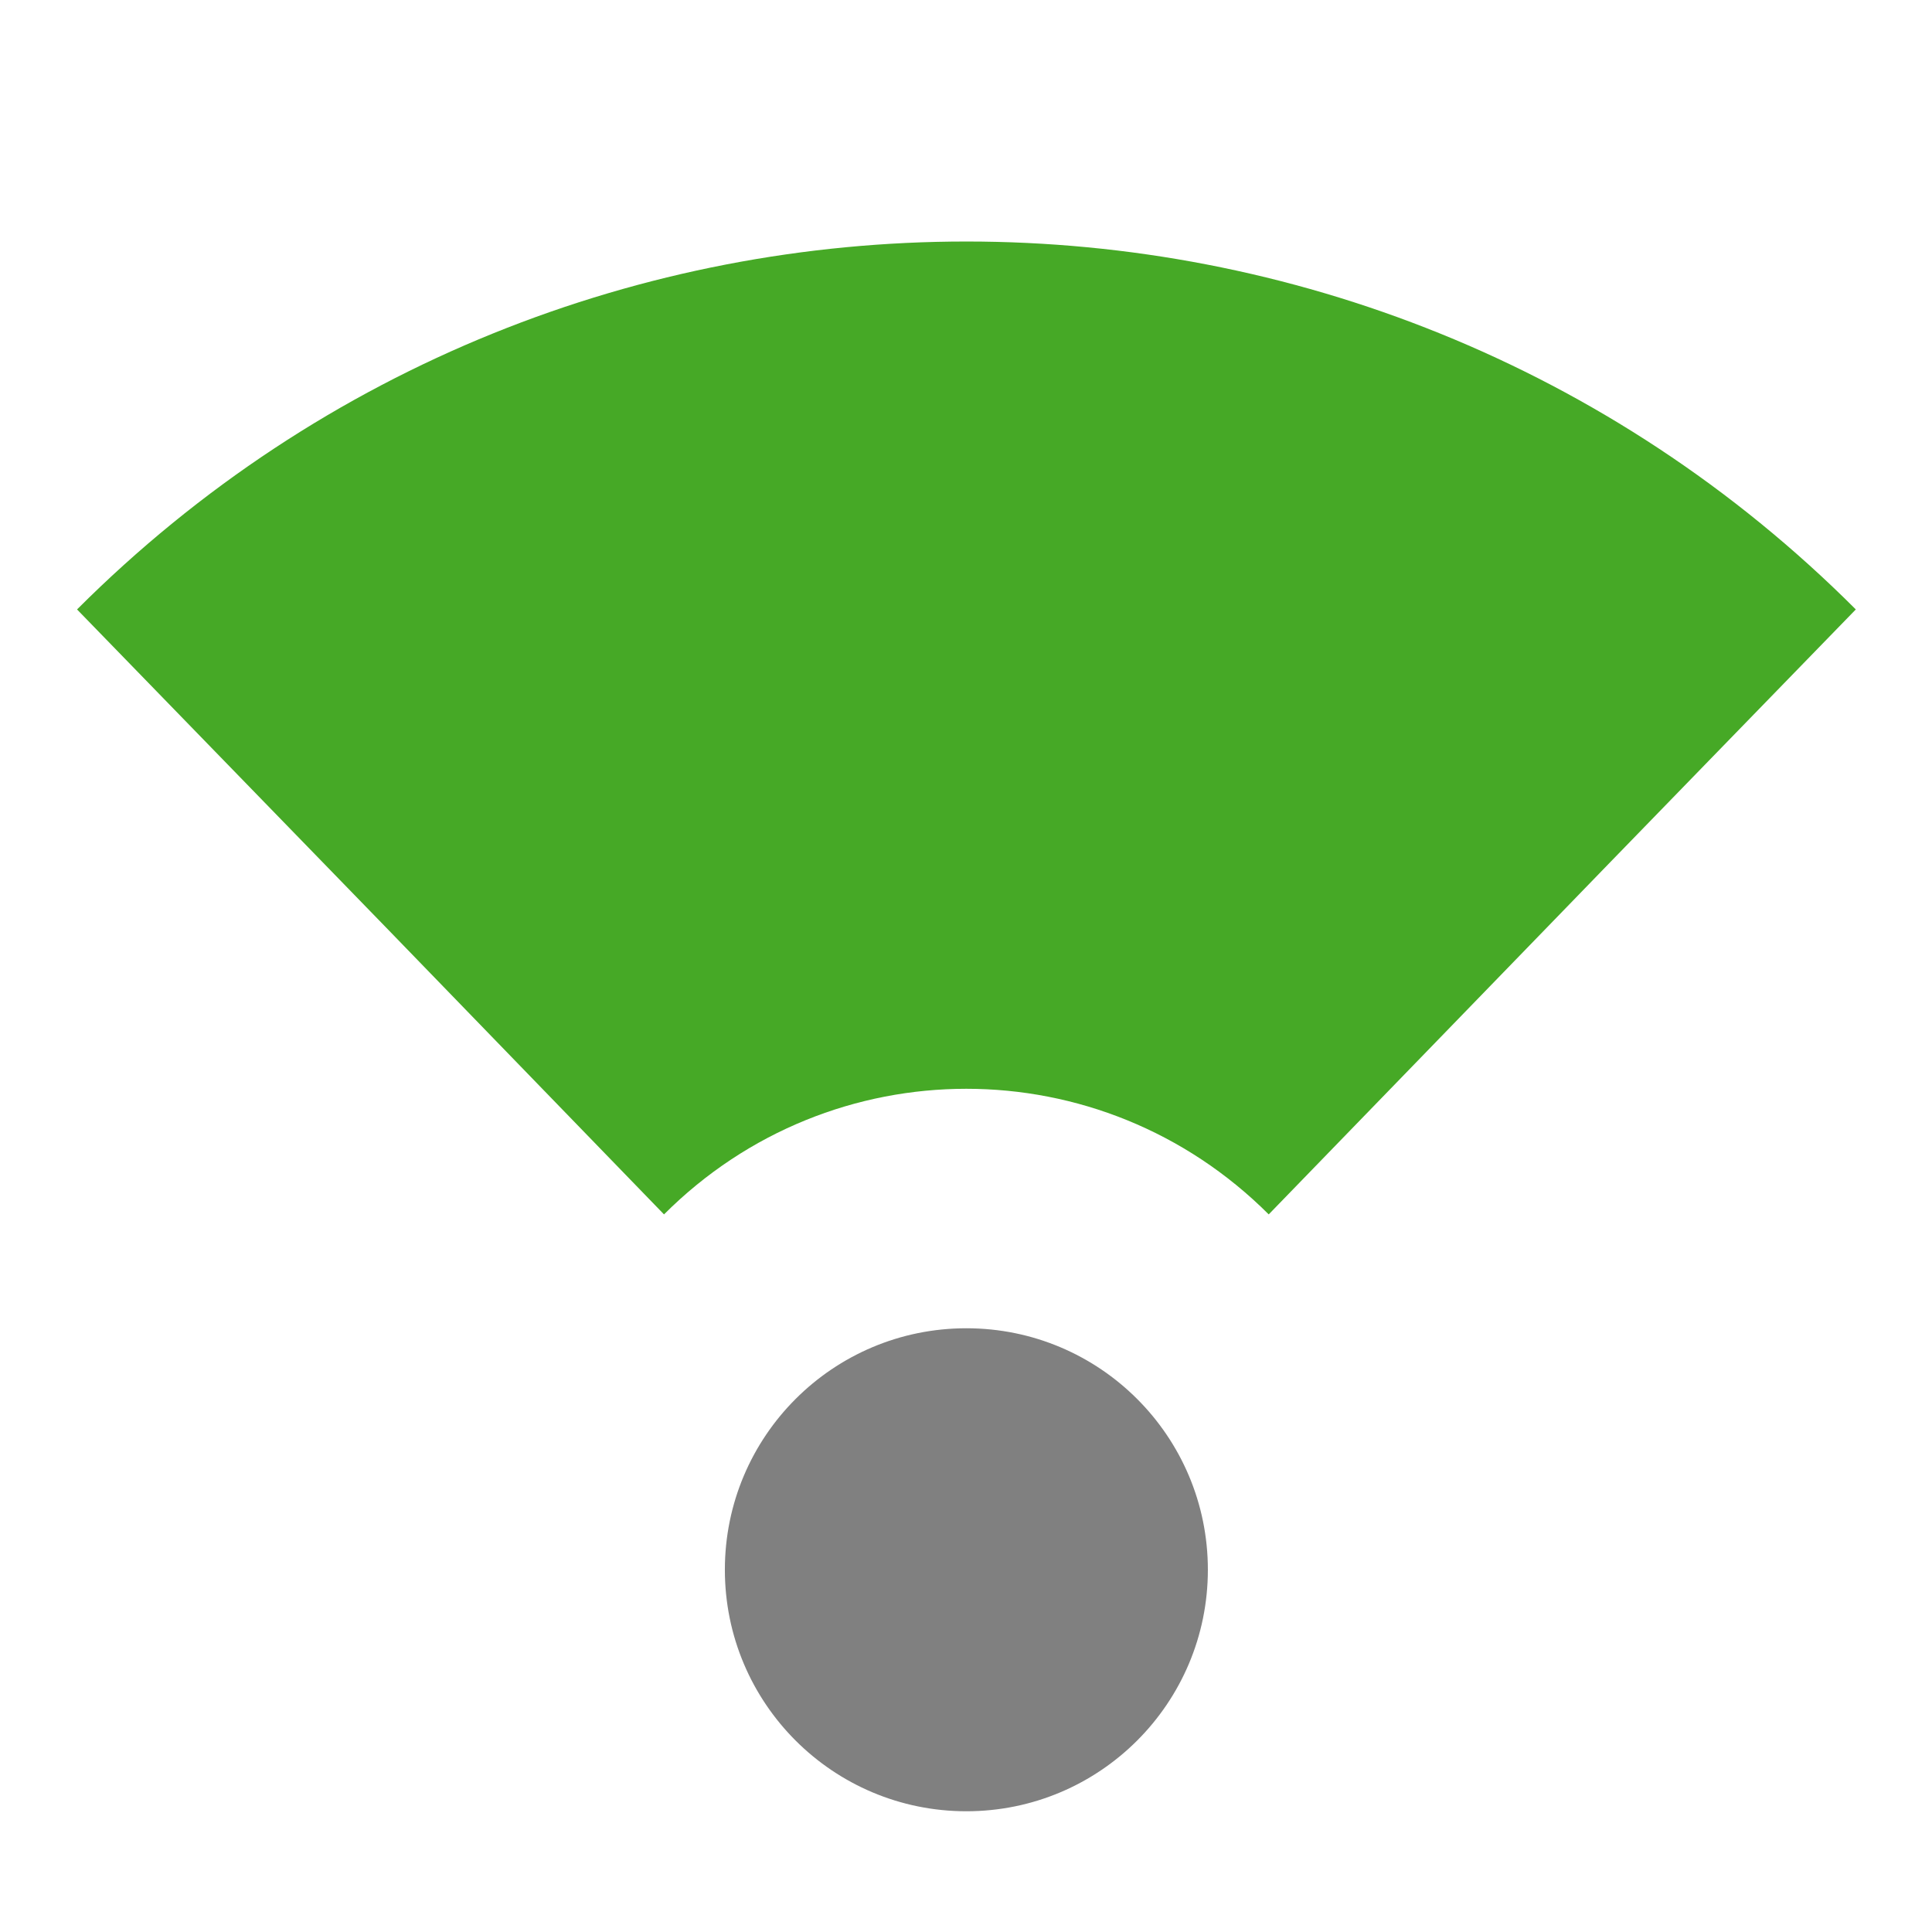
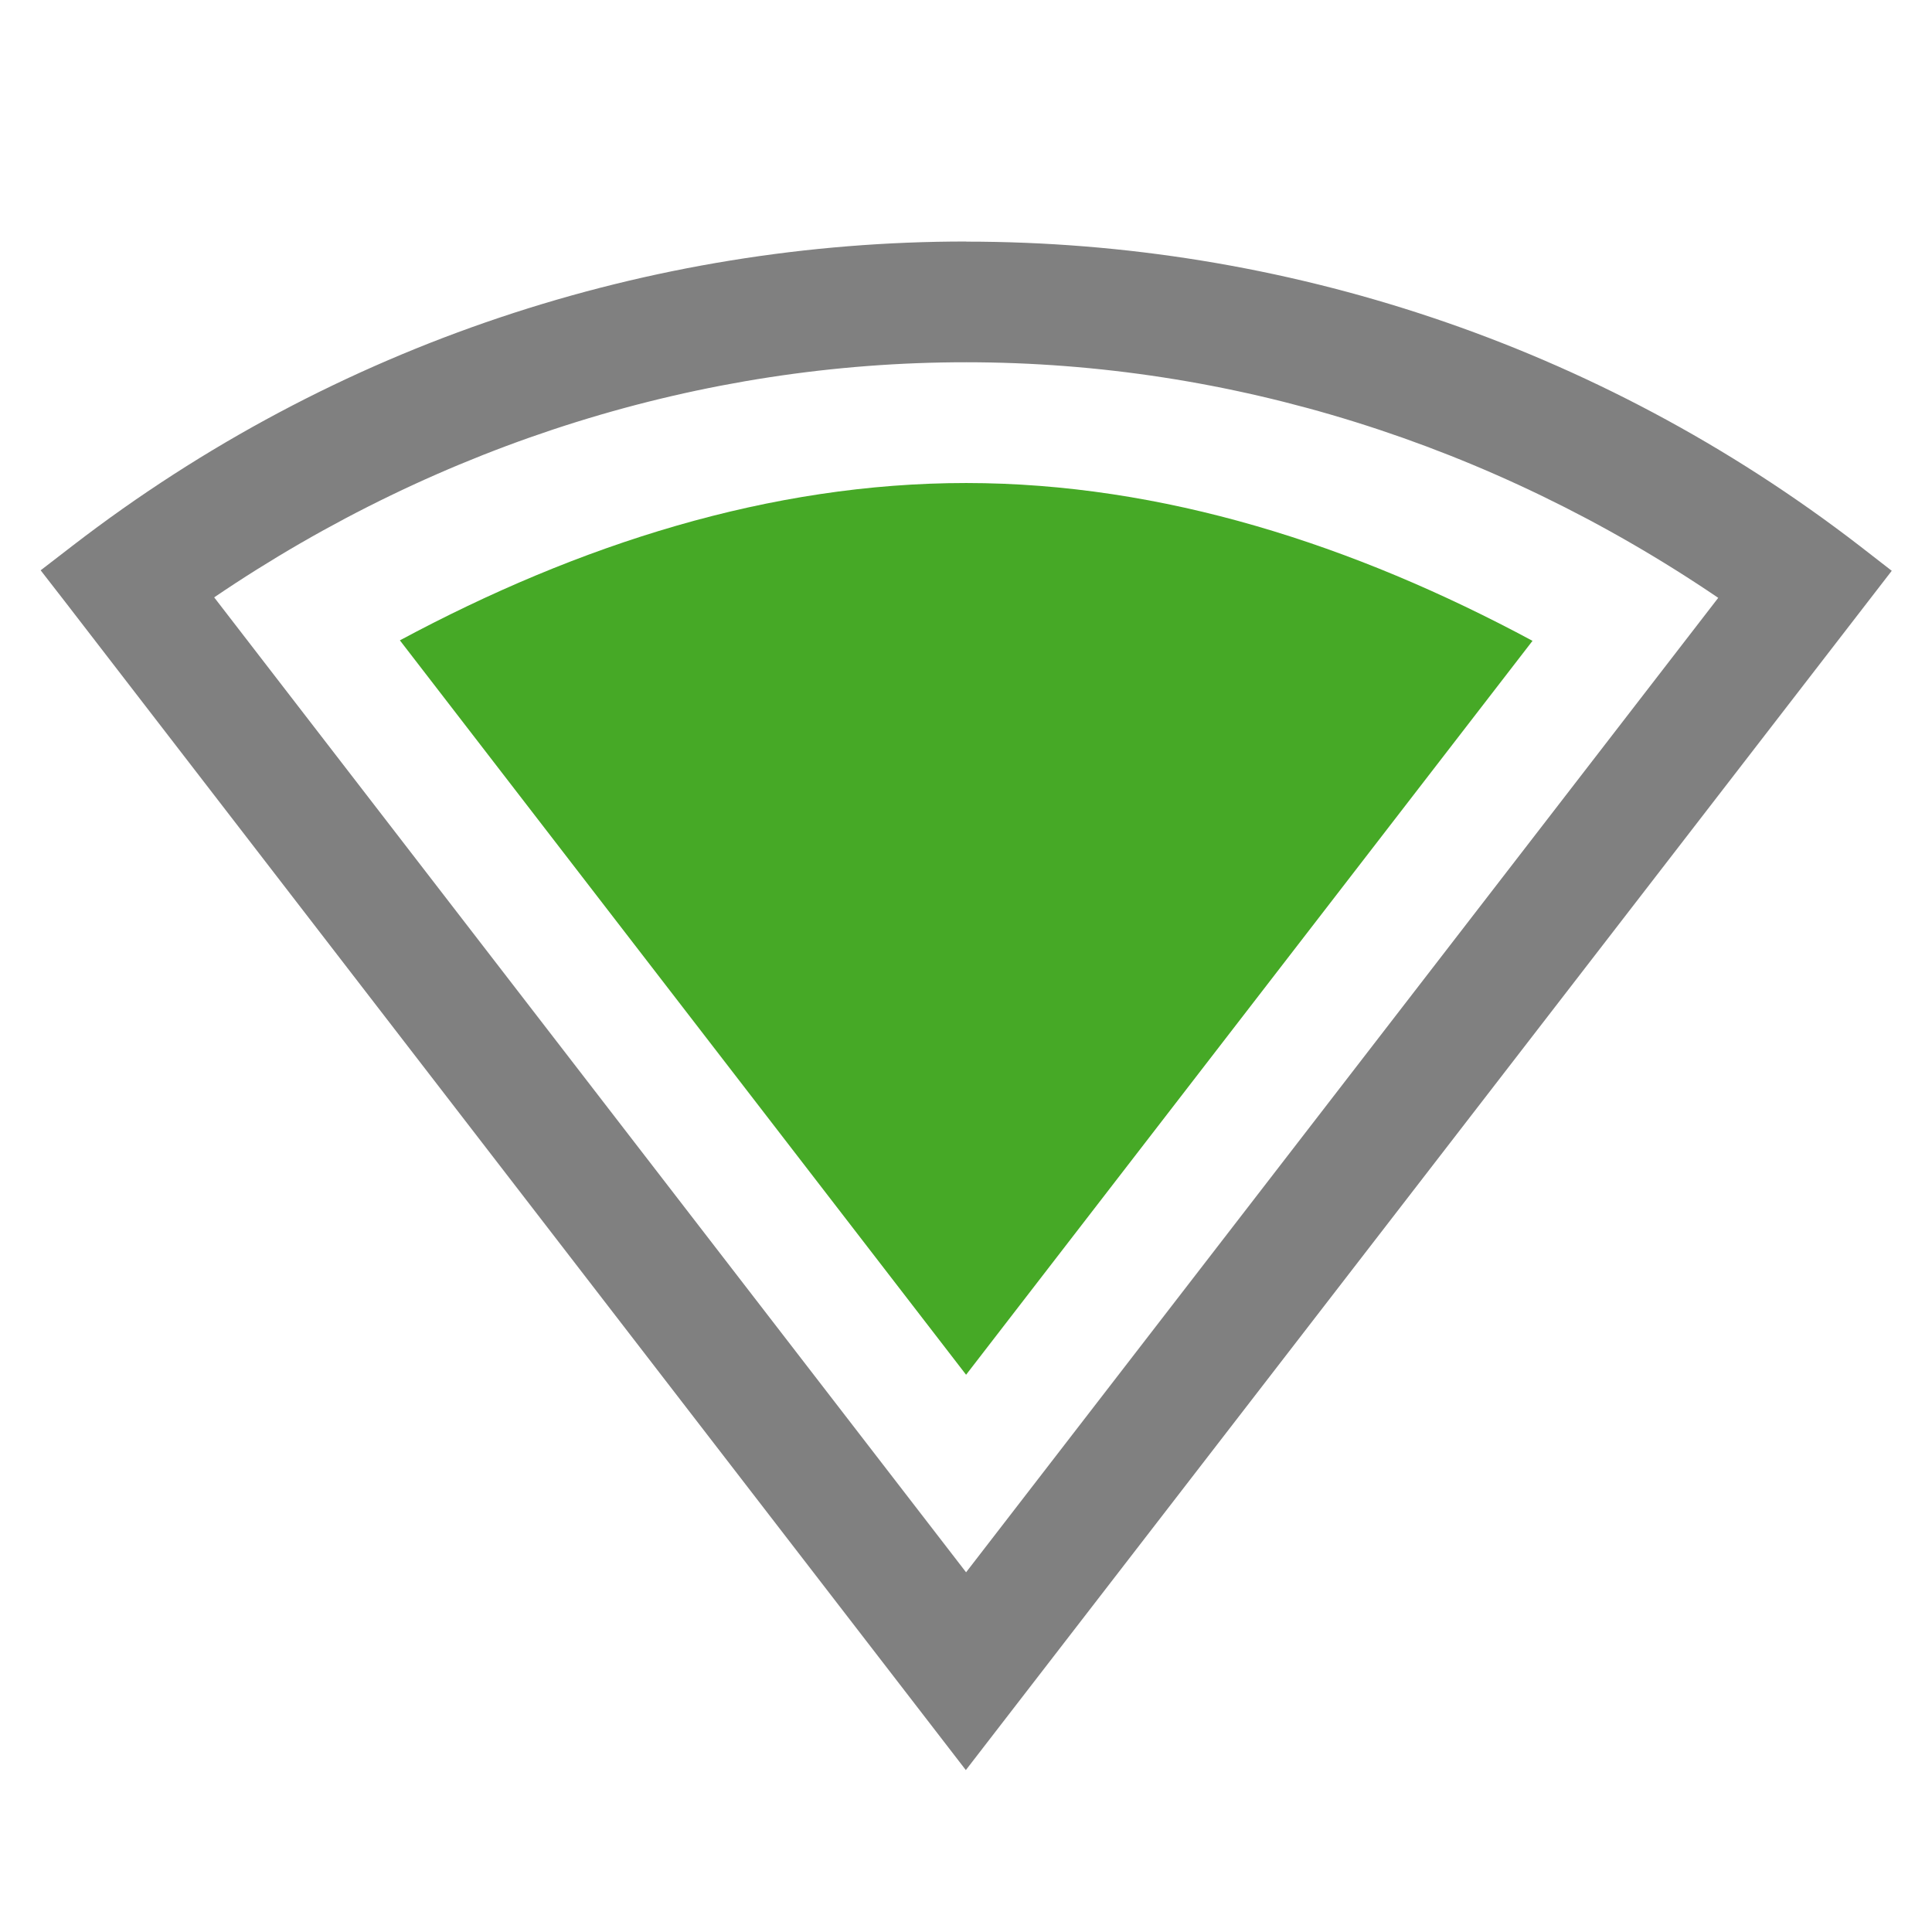
<svg xmlns="http://www.w3.org/2000/svg" xmlns:ns1="http://www.openswatchbook.org/uri/2009/osb" height="16" id="svg7384" version="1.1" width="16">
  <defs id="defs7386">
    <linearGradient id="linearGradient5606" ns1:paint="solid">
      <stop id="stop5608" offset="0" style="stop-color:#000000;stop-opacity:1;" />
    </linearGradient>
    <linearGradient id="linearGradient4526" ns1:paint="solid">
      <stop id="stop4528" offset="0" style="stop-color:#ffffff;stop-opacity:1;" />
    </linearGradient>
-     <linearGradient id="linearGradient3600-4" ns1:paint="gradient">
-       <stop id="stop3602-7" offset="0" style="stop-color:#f4f4f4;stop-opacity:1" />
-       <stop id="stop3604-6" offset="1" style="stop-color:#dbdbdb;stop-opacity:1" />
-     </linearGradient>
  </defs>
-   <g id="layer9" label="status" style="display:inline" transform="translate(-1132.997,267.0001)">
-     <path d="m 1141,-265 c -2.667,0 -5.333,1.015 -7.365,3.047 l 2.562,2.637 2.299,2.373 c 1.387,-1.387 3.62,-1.387 5.008,0 l 2.43,-2.506 c -0,-0.002 2.432,-2.504 2.432,-2.504 -2.031,-2.032 -4.698,-3.047 -7.365,-3.047 z" id="path2680" style="color:#000000;display:inline;overflow:visible;visibility:visible;opacity:1;fill:#46a926;fill-opacity:1;fill-rule:nonzero;stroke:none;stroke-width:4;stroke-linecap:butt;stroke-linejoin:miter;stroke-miterlimit:4;stroke-dasharray:none;stroke-dashoffset:0;stroke-opacity:1;marker:none;enable-background:accumulate" />
-     <path d="m 1141,-256 c -1.105,0 -2,0.895 -2,2 0,1.105 0.895,2 2,2 1.105,0 2,-0.895 2,-2 0,-1.105 -0.895,-2 -2,-2 z" id="path2630" style="color:#000000;display:inline;overflow:visible;visibility:visible;opacity:1;fill:#808080;fill-opacity:1;fill-rule:nonzero;stroke:none;stroke-width:4;stroke-linecap:butt;stroke-linejoin:miter;stroke-miterlimit:4;stroke-dasharray:none;stroke-dashoffset:0;stroke-opacity:1;marker:none;enable-background:accumulate" />
+   <g id="layer9" label="status" style="display:inline" transform="translate(-912.9973,307.0001)">
+     <path d="m 921,-305 c -2.61,-6.3e-4 -5.22,0.838 -7.4,2.518 l -0.266,0.205 0.205,0.264 7.457,9.672 7.668,-9.932 -0.264,-0.205 c -2.179,-1.681 -4.79,-2.521 -7.4,-2.521 z m 0,1 c 2.181,5.3e-4 4.344,0.672 6.227,1.951 l -6.229,8.07 -6.227,-8.074 c 1.883,-1.278 4.047,-1.948 6.229,-1.947 z" id="path6875" style="color:#000000;font-style:normal;font-variant:normal;font-weight:normal;font-stretch:normal;font-size:medium;line-height:normal;font-family:sans-serif;font-variant-ligatures:none;font-variant-position:normal;font-variant-caps:normal;font-variant-numeric:normal;font-variant-alternates:normal;font-feature-settings:normal;text-indent:0;text-align:start;text-decoration:none;text-decoration-line:none;text-decoration-style:solid;text-decoration-color:#000000;letter-spacing:normal;word-spacing:normal;text-transform:none;writing-mode:lr-tb;direction:ltr;baseline-shift:baseline;text-anchor:start;white-space:normal;shape-padding:0;clip-rule:nonzero;display:inline;overflow:visible;visibility:visible;opacity:1;isolation:auto;mix-blend-mode:normal;color-interpolation:sRGB;color-interpolation-filters:linearRGB;solid-color:#000000;solid-opacity:1;fill:#808080;fill-opacity:1;fill-rule:nonzero;stroke:none;stroke-width:4;stroke-linecap:butt;stroke-linejoin:miter;stroke-miterlimit:4;stroke-dasharray:none;stroke-dashoffset:0;stroke-opacity:1;marker:none;color-rendering:auto;image-rendering:auto;shape-rendering:auto;text-rendering:auto;enable-background:accumulate" />
+     <path class="success" d="m 921,-303 c -1.624,-3.9e-4 -3.21,0.508 -4.691,1.303 l 4.689,6.082 4.691,-6.078 c -1.481,-0.796 -3.065,-1.306 -4.689,-1.307 z" id="path6901" style="color:#000000;font-style:normal;font-variant:normal;font-weight:normal;font-stretch:normal;font-size:medium;line-height:normal;font-family:sans-serif;font-variant-ligatures:none;font-variant-position:normal;font-variant-caps:normal;font-variant-numeric:normal;font-variant-alternates:normal;font-feature-settings:normal;text-indent:0;text-align:start;text-decoration:none;text-decoration-line:none;text-decoration-style:solid;text-decoration-color:#000000;letter-spacing:normal;word-spacing:normal;text-transform:none;writing-mode:lr-tb;direction:ltr;baseline-shift:baseline;text-anchor:start;white-space:normal;shape-padding:0;clip-rule:nonzero;display:inline;overflow:visible;visibility:visible;opacity:1;isolation:auto;mix-blend-mode:normal;color-interpolation:sRGB;color-interpolation-filters:linearRGB;solid-color:#000000;solid-opacity:1;fill:#46a926;fill-opacity:1;fill-rule:nonzero;stroke:none;stroke-width:4;stroke-linecap:butt;stroke-linejoin:miter;stroke-miterlimit:4;stroke-dasharray:none;stroke-dashoffset:0;stroke-opacity:1;marker:none;color-rendering:auto;image-rendering:auto;shape-rendering:auto;text-rendering:auto;enable-background:accumulate" />
  </g>
-   <g id="layer2" transform="translate(-891.9971,-99.99986)" />
-   <g id="layer4" transform="translate(-891.9971,-99.99986)" />
-   <g id="g1812" style="display:inline" transform="translate(-891.9971,-99.99986)" />
-   <g id="g6217" transform="translate(-891.9971,-99.99986)" />
-   <g id="layer3" style="display:inline" transform="translate(-891.9971,-99.99986)" />
-   <g id="g1833" style="display:inline" transform="translate(-891.9971,-99.99986)" />
-   <g id="layer1" transform="translate(-891.9971,-99.99986)" />
+   <g id="layer2" transform="translate(-671.9971,-59.99986)" />
+   <g id="layer3" style="display:inline" transform="translate(-671.9971,-59.99986)" />
+   <g id="g6217" transform="translate(-671.9971,-59.99986)" />
+   <g id="layer1" transform="translate(-671.9971,-59.99986)" />
</svg>
